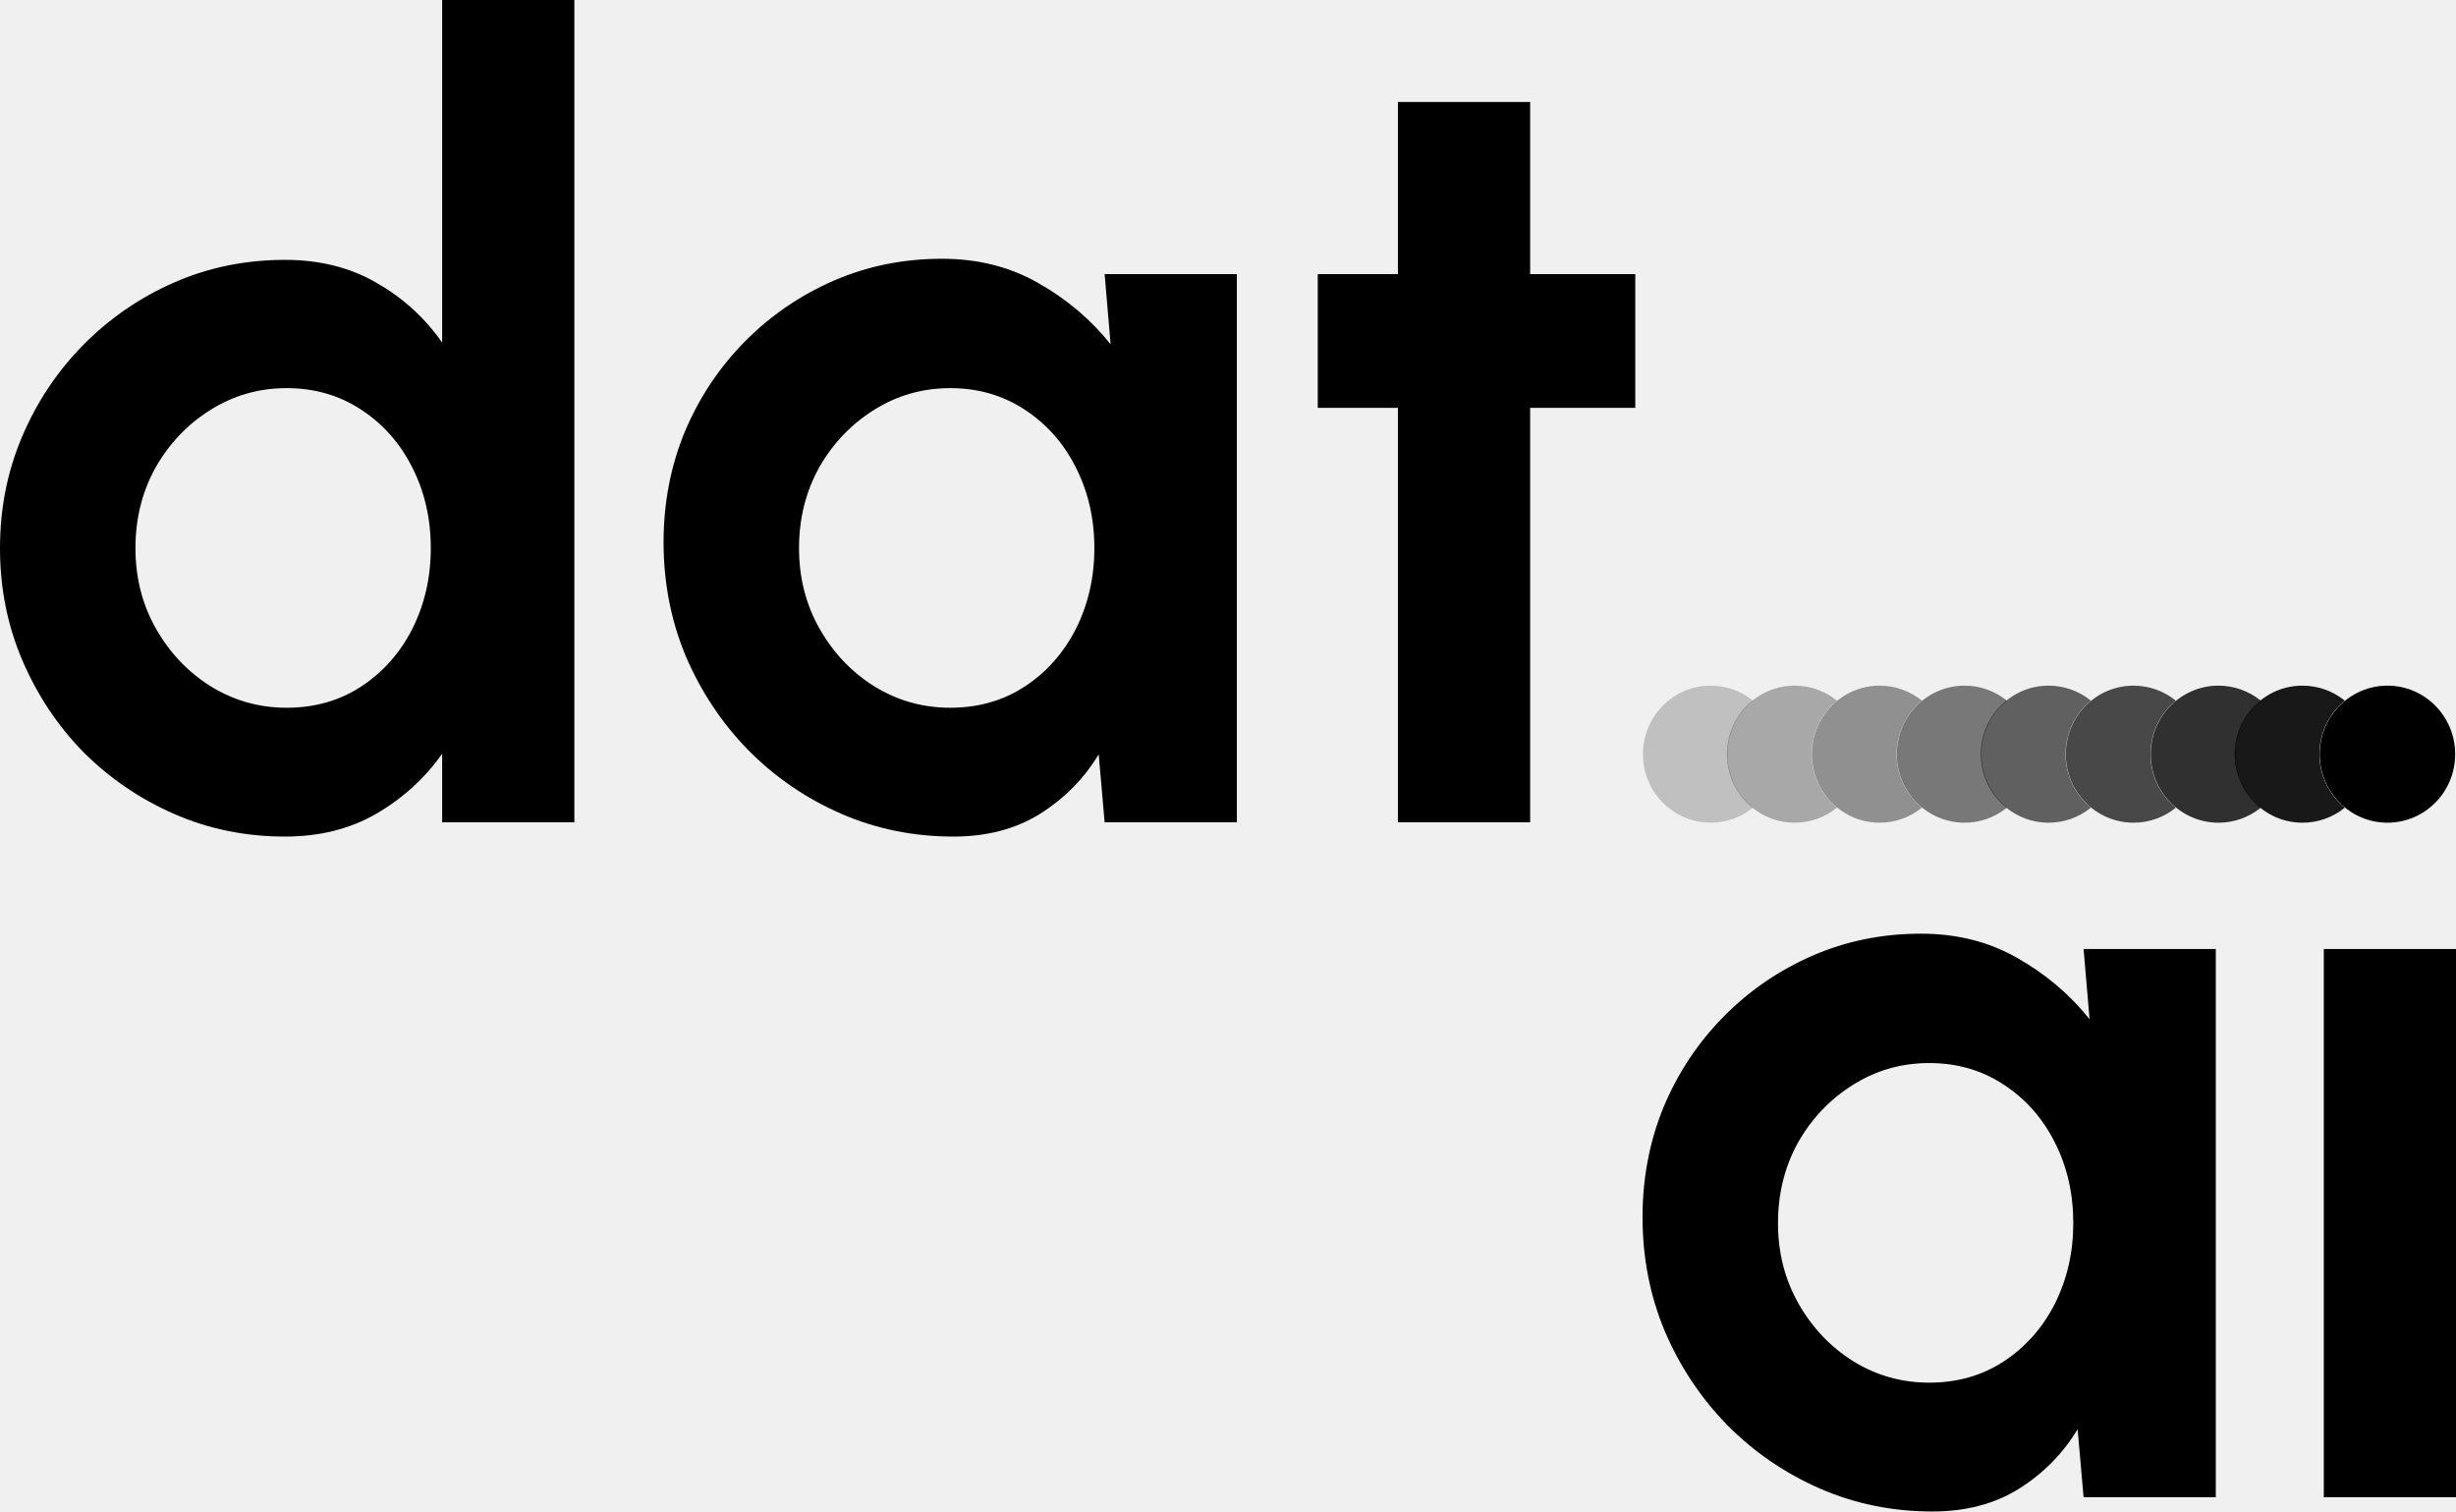
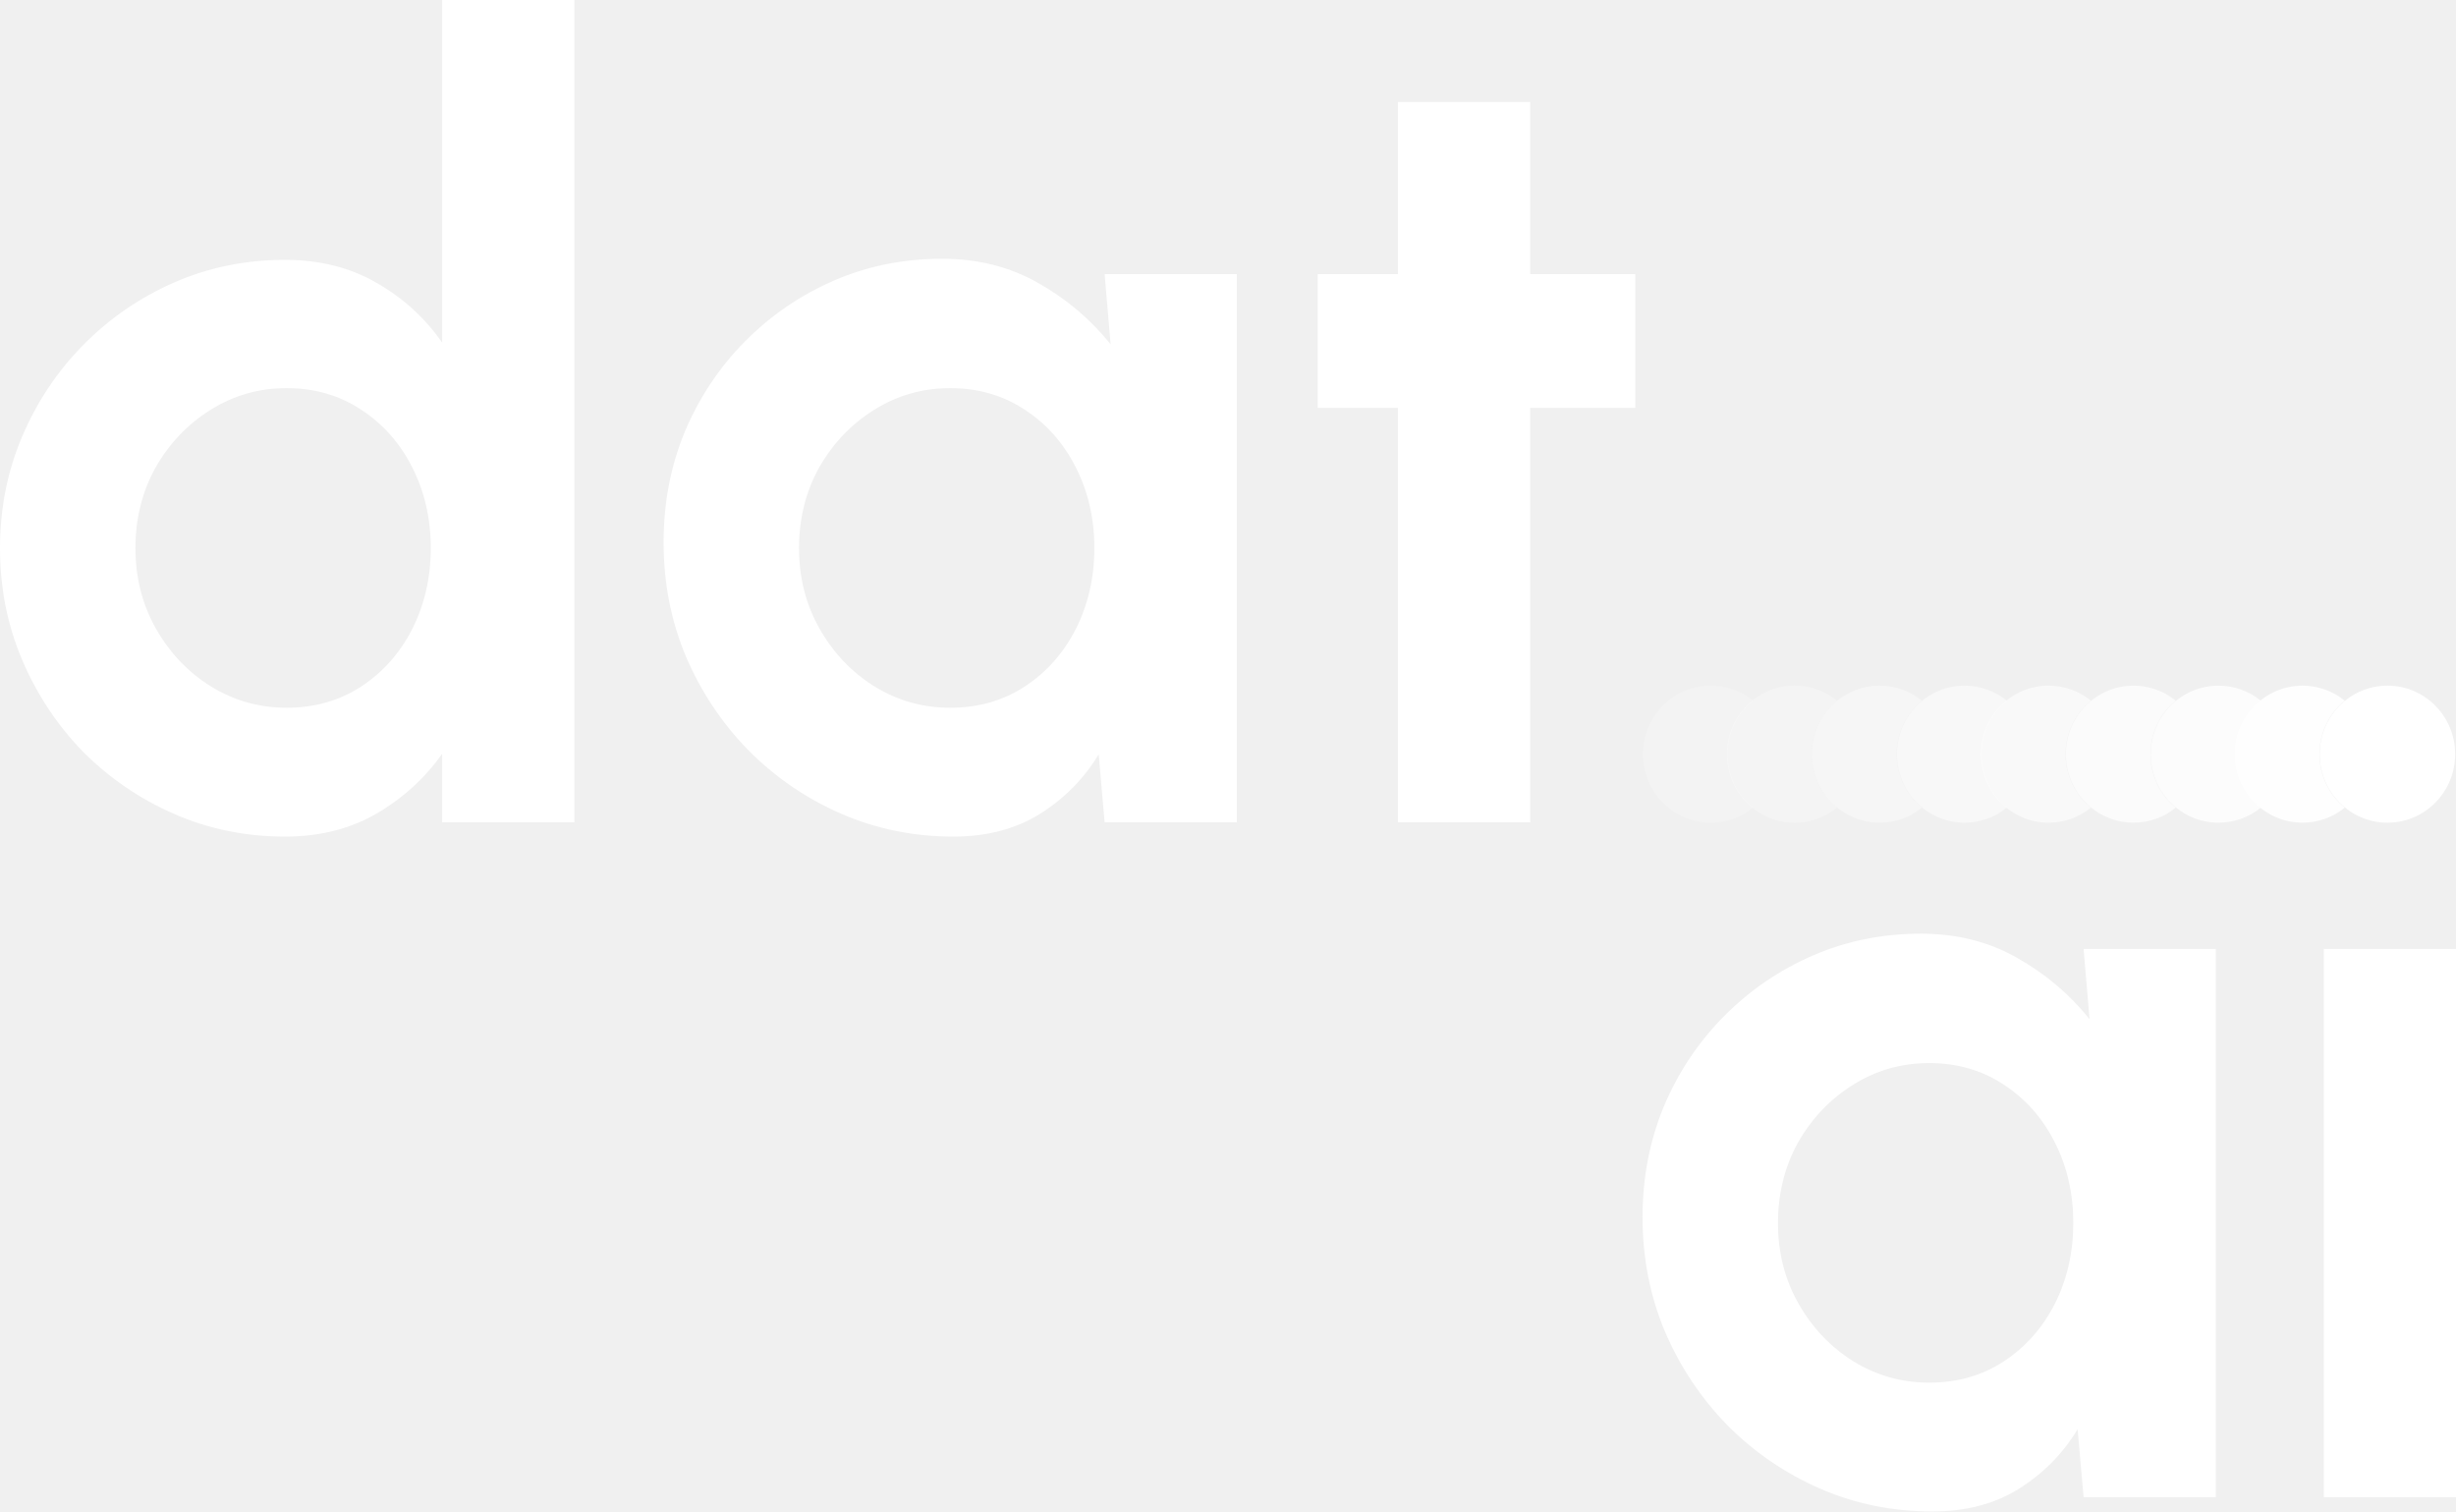
<svg xmlns="http://www.w3.org/2000/svg" viewBox="0 0 65 40" overflow="visible">
  <g>
-     <path d="M 61.501 25.115 L 65 25.115 L 65 39.623 L 61.501 39.623 Z M 55.144 25.115 L 58.643 25.115 L 58.643 39.623 L 55.144 39.623 L 54.986 37.824 C 54.594 38.472 54.073 38.999 53.423 39.405 C 52.783 39.802 52.022 40 51.143 40 C 50.082 40 49.087 39.797 48.16 39.391 C 47.233 38.984 46.415 38.423 45.708 37.708 C 45.01 36.992 44.46 36.165 44.059 35.227 C 43.667 34.289 43.471 33.283 43.471 32.209 C 43.471 31.174 43.657 30.202 44.03 29.293 C 44.412 28.384 44.943 27.586 45.622 26.899 C 46.3 26.213 47.084 25.676 47.974 25.289 C 48.863 24.902 49.819 24.709 50.842 24.709 C 51.788 24.709 52.634 24.922 53.38 25.347 C 54.136 25.773 54.776 26.314 55.302 26.972 Z M 51.057 36.591 C 51.802 36.591 52.462 36.402 53.036 36.025 C 53.609 35.648 54.059 35.14 54.384 34.502 C 54.709 33.854 54.871 33.143 54.871 32.369 C 54.871 31.585 54.709 30.875 54.384 30.236 C 54.059 29.588 53.605 29.076 53.021 28.698 C 52.448 28.321 51.793 28.133 51.057 28.133 C 50.321 28.133 49.647 28.326 49.035 28.713 C 48.432 29.09 47.95 29.598 47.586 30.236 C 47.233 30.875 47.056 31.585 47.056 32.369 C 47.056 33.152 47.237 33.863 47.601 34.502 C 47.964 35.14 48.447 35.648 49.049 36.025 C 49.661 36.402 50.33 36.591 51.057 36.591 Z M 43.279 10.794 L 40.497 10.794 L 40.497 21.762 L 36.997 21.762 L 36.997 10.794 L 34.875 10.794 L 34.875 7.254 L 36.997 7.254 L 36.997 2.698 L 40.497 2.698 L 40.497 7.254 L 43.279 7.254 Z M 29.235 7.254 L 32.734 7.254 L 32.734 21.762 L 29.235 21.762 L 29.078 19.963 C 28.686 20.611 28.164 21.138 27.514 21.544 C 26.874 21.941 26.114 22.139 25.234 22.139 C 24.173 22.139 23.179 21.936 22.251 21.53 C 21.324 21.124 20.507 20.563 19.799 19.847 C 19.101 19.131 18.551 18.304 18.15 17.366 C 17.758 16.428 17.562 15.422 17.562 14.348 C 17.562 13.314 17.748 12.341 18.121 11.432 C 18.504 10.523 19.034 9.725 19.713 9.039 C 20.392 8.352 21.176 7.815 22.065 7.428 C 22.954 7.041 23.91 6.848 24.933 6.848 C 25.88 6.848 26.726 7.061 27.471 7.486 C 28.227 7.912 28.867 8.453 29.393 9.111 Z M 25.148 18.73 C 25.894 18.73 26.554 18.541 27.127 18.164 C 27.701 17.787 28.15 17.279 28.475 16.641 C 28.8 15.993 28.963 15.282 28.963 14.508 C 28.963 13.725 28.8 13.014 28.475 12.375 C 28.15 11.727 27.696 11.215 27.113 10.837 C 26.539 10.46 25.884 10.272 25.148 10.272 C 24.412 10.272 23.738 10.465 23.126 10.852 C 22.524 11.229 22.041 11.737 21.678 12.375 C 21.324 13.014 21.147 13.725 21.147 14.508 C 21.147 15.291 21.329 16.002 21.692 16.641 C 22.055 17.279 22.538 17.787 23.14 18.164 C 23.752 18.541 24.422 18.73 25.148 18.73 Z M 11.702 0 L 15.201 0 L 15.201 21.762 L 11.702 21.762 L 11.702 19.948 C 11.243 20.596 10.665 21.123 9.967 21.53 C 9.269 21.936 8.461 22.139 7.543 22.139 C 6.501 22.139 5.526 21.941 4.618 21.544 C 3.709 21.148 2.906 20.601 2.208 19.905 C 1.52 19.199 0.98 18.386 0.588 17.467 C 0.196 16.549 0 15.562 0 14.508 C 0 13.454 0.196 12.467 0.588 11.548 C 0.98 10.629 1.52 9.822 2.208 9.125 C 2.906 8.419 3.709 7.868 4.618 7.472 C 5.526 7.075 6.501 6.877 7.543 6.877 C 8.461 6.877 9.269 7.08 9.967 7.486 C 10.665 7.883 11.243 8.41 11.702 9.067 Z M 7.586 18.73 C 8.332 18.73 8.992 18.541 9.565 18.164 C 10.139 17.787 10.588 17.279 10.913 16.641 C 11.238 15.993 11.401 15.282 11.401 14.508 C 11.401 13.724 11.238 13.014 10.913 12.375 C 10.588 11.727 10.134 11.215 9.551 10.837 C 8.977 10.46 8.322 10.272 7.586 10.272 C 6.85 10.272 6.176 10.465 5.564 10.852 C 4.962 11.229 4.479 11.737 4.116 12.375 C 3.762 13.014 3.585 13.724 3.585 14.508 C 3.585 15.291 3.767 16.002 4.13 16.641 C 4.493 17.279 4.976 17.787 5.579 18.164 C 6.19 18.541 6.86 18.73 7.586 18.73 Z" fill="currentColor" />
-     <path d="M 61.393 19.959 C 61.393 18.957 62.196 18.145 63.186 18.145 C 64.176 18.145 64.978 18.957 64.978 19.959 C 64.978 20.96 64.176 21.772 63.186 21.772 C 62.196 21.772 61.393 20.96 61.393 19.959 Z" fill="currentColor" />
-     <path d="M 60.937 18.145 C 61.345 18.145 61.74 18.285 62.058 18.543 C 61.648 18.875 61.386 19.386 61.386 19.959 C 61.386 20.531 61.648 21.042 62.058 21.374 C 61.74 21.632 61.345 21.773 60.937 21.772 C 59.947 21.772 59.145 20.96 59.145 19.959 C 59.145 18.957 59.947 18.145 60.937 18.145 Z" fill="currentColor" opacity="0.9" />
-     <path d="M 58.714 18.145 C 59.121 18.145 59.517 18.285 59.835 18.543 C 59.424 18.875 59.162 19.386 59.162 19.959 C 59.162 20.531 59.424 21.042 59.835 21.374 C 59.517 21.632 59.121 21.773 58.714 21.772 C 57.724 21.772 56.921 20.96 56.921 19.959 C 56.921 18.957 57.724 18.145 58.714 18.145 Z" fill="currentColor" opacity="0.8" />
-     <path d="M 56.466 18.145 C 56.873 18.145 57.269 18.285 57.586 18.543 C 57.176 18.875 56.914 19.386 56.914 19.959 C 56.914 20.531 57.176 21.042 57.586 21.374 C 57.269 21.632 56.873 21.773 56.466 21.772 C 55.476 21.772 54.673 20.96 54.673 19.959 C 54.673 18.957 55.476 18.145 56.466 18.145 Z" fill="currentColor" opacity="0.7" />
-     <path d="M 54.218 18.145 C 54.625 18.145 55.02 18.285 55.338 18.543 C 54.929 18.875 54.666 19.386 54.666 19.959 C 54.666 20.531 54.928 21.042 55.338 21.374 C 55.02 21.632 54.625 21.773 54.218 21.772 C 53.228 21.772 52.425 20.96 52.425 19.959 C 52.425 18.957 53.228 18.145 54.218 18.145 Z" fill="currentColor" opacity="0.6" />
-     <path d="M 51.994 18.145 C 52.402 18.145 52.797 18.285 53.115 18.543 C 52.705 18.875 52.442 19.386 52.442 19.959 C 52.442 20.531 52.705 21.042 53.115 21.374 C 52.797 21.632 52.402 21.773 51.994 21.772 C 51.004 21.772 50.201 20.96 50.201 19.959 C 50.201 18.957 51.004 18.145 51.994 18.145 Z" fill="currentColor" opacity="0.5" />
-     <path d="M 49.746 18.145 C 50.17 18.145 50.559 18.294 50.866 18.543 C 50.457 18.875 50.194 19.386 50.194 19.959 C 50.194 20.531 50.457 21.042 50.866 21.374 C 50.549 21.632 50.153 21.773 49.746 21.772 C 48.756 21.772 47.953 20.96 47.953 19.959 C 47.953 18.957 48.756 18.145 49.746 18.145 Z" fill="currentColor" opacity="0.4" />
-     <path d="M 47.498 18.145 C 47.922 18.145 48.311 18.294 48.618 18.543 C 48.208 18.875 47.946 19.386 47.946 19.959 C 47.946 20.531 48.208 21.042 48.618 21.374 C 48.3 21.632 47.905 21.773 47.498 21.772 C 46.508 21.772 45.705 20.96 45.705 19.959 C 45.705 18.957 46.508 18.145 47.498 18.145 Z" fill="currentColor" opacity="0.3" />
-     <path d="M 45.274 18.145 C 45.682 18.145 46.077 18.285 46.395 18.543 C 45.985 18.875 45.722 19.386 45.722 19.959 C 45.722 20.531 45.985 21.042 46.394 21.374 C 46.077 21.632 45.682 21.773 45.274 21.772 C 44.284 21.772 43.482 20.96 43.482 19.959 C 43.482 18.957 44.284 18.145 45.274 18.145 Z" fill="currentColor" opacity="0.2" />
+     <path d="M 61.501 25.115 L 65 25.115 L 65 39.623 L 61.501 39.623 Z M 55.144 25.115 L 58.643 25.115 L 58.643 39.623 L 55.144 39.623 L 54.986 37.824 C 54.594 38.472 54.073 38.999 53.423 39.405 C 52.783 39.802 52.022 40 51.143 40 C 50.082 40 49.087 39.797 48.16 39.391 C 47.233 38.984 46.415 38.423 45.708 37.708 C 45.01 36.992 44.46 36.165 44.059 35.227 C 43.667 34.289 43.471 33.283 43.471 32.209 C 43.471 31.174 43.657 30.202 44.03 29.293 C 44.412 28.384 44.943 27.586 45.622 26.899 C 46.3 26.213 47.084 25.676 47.974 25.289 C 48.863 24.902 49.819 24.709 50.842 24.709 C 51.788 24.709 52.634 24.922 53.38 25.347 C 54.136 25.773 54.776 26.314 55.302 26.972 Z M 51.057 36.591 C 51.802 36.591 52.462 36.402 53.036 36.025 C 53.609 35.648 54.059 35.14 54.384 34.502 C 54.709 33.854 54.871 33.143 54.871 32.369 C 54.871 31.585 54.709 30.875 54.384 30.236 C 54.059 29.588 53.605 29.076 53.021 28.698 C 52.448 28.321 51.793 28.133 51.057 28.133 C 50.321 28.133 49.647 28.326 49.035 28.713 C 48.432 29.09 47.95 29.598 47.586 30.236 C 47.233 30.875 47.056 31.585 47.056 32.369 C 47.056 33.152 47.237 33.863 47.601 34.502 C 47.964 35.14 48.447 35.648 49.049 36.025 C 49.661 36.402 50.33 36.591 51.057 36.591 Z M 43.279 10.794 L 40.497 10.794 L 40.497 21.762 L 36.997 21.762 L 36.997 10.794 L 34.875 10.794 L 34.875 7.254 L 36.997 7.254 L 36.997 2.698 L 40.497 2.698 L 40.497 7.254 L 43.279 7.254 Z M 29.235 7.254 L 32.734 7.254 L 32.734 21.762 L 29.235 21.762 L 29.078 19.963 C 28.686 20.611 28.164 21.138 27.514 21.544 C 26.874 21.941 26.114 22.139 25.234 22.139 C 24.173 22.139 23.179 21.936 22.251 21.53 C 21.324 21.124 20.507 20.563 19.799 19.847 C 19.101 19.131 18.551 18.304 18.15 17.366 C 17.758 16.428 17.562 15.422 17.562 14.348 C 17.562 13.314 17.748 12.341 18.121 11.432 C 18.504 10.523 19.034 9.725 19.713 9.039 C 20.392 8.352 21.176 7.815 22.065 7.428 C 22.954 7.041 23.91 6.848 24.933 6.848 C 25.88 6.848 26.726 7.061 27.471 7.486 C 28.227 7.912 28.867 8.453 29.393 9.111 Z M 25.148 18.73 C 25.894 18.73 26.554 18.541 27.127 18.164 C 27.701 17.787 28.15 17.279 28.475 16.641 C 28.8 15.993 28.963 15.282 28.963 14.508 C 28.963 13.725 28.8 13.014 28.475 12.375 C 28.15 11.727 27.696 11.215 27.113 10.837 C 26.539 10.46 25.884 10.272 25.148 10.272 C 24.412 10.272 23.738 10.465 23.126 10.852 C 22.524 11.229 22.041 11.737 21.678 12.375 C 21.324 13.014 21.147 13.725 21.147 14.508 C 21.147 15.291 21.329 16.002 21.692 16.641 C 22.055 17.279 22.538 17.787 23.14 18.164 C 23.752 18.541 24.422 18.73 25.148 18.73 Z M 11.702 0 L 15.201 0 L 15.201 21.762 L 11.702 21.762 L 11.702 19.948 C 11.243 20.596 10.665 21.123 9.967 21.53 C 9.269 21.936 8.461 22.139 7.543 22.139 C 6.501 22.139 5.526 21.941 4.618 21.544 C 3.709 21.148 2.906 20.601 2.208 19.905 C 1.52 19.199 0.98 18.386 0.588 17.467 C 0.196 16.549 0 15.562 0 14.508 C 0 13.454 0.196 12.467 0.588 11.548 C 0.98 10.629 1.52 9.822 2.208 9.125 C 2.906 8.419 3.709 7.868 4.618 7.472 C 5.526 7.075 6.501 6.877 7.543 6.877 C 8.461 6.877 9.269 7.08 9.967 7.486 C 10.665 7.883 11.243 8.41 11.702 9.067 Z M 7.586 18.73 C 8.332 18.73 8.992 18.541 9.565 18.164 C 10.139 17.787 10.588 17.279 10.913 16.641 C 11.238 15.993 11.401 15.282 11.401 14.508 C 11.401 13.724 11.238 13.014 10.913 12.375 C 10.588 11.727 10.134 11.215 9.551 10.837 C 8.977 10.46 8.322 10.272 7.586 10.272 C 6.85 10.272 6.176 10.465 5.564 10.852 C 4.962 11.229 4.479 11.737 4.116 12.375 C 3.762 13.014 3.585 13.724 3.585 14.508 C 3.585 15.291 3.767 16.002 4.13 16.641 C 4.493 17.279 4.976 17.787 5.579 18.164 C 6.19 18.541 6.86 18.73 7.586 18.73 Z" fill="white" />
+     <path d="M 61.393 19.959 C 61.393 18.957 62.196 18.145 63.186 18.145 C 64.176 18.145 64.978 18.957 64.978 19.959 C 64.978 20.96 64.176 21.772 63.186 21.772 C 62.196 21.772 61.393 20.96 61.393 19.959 Z" fill="white" />
+     <path d="M 60.937 18.145 C 61.345 18.145 61.74 18.285 62.058 18.543 C 61.648 18.875 61.386 19.386 61.386 19.959 C 61.386 20.531 61.648 21.042 62.058 21.374 C 61.74 21.632 61.345 21.773 60.937 21.772 C 59.947 21.772 59.145 20.96 59.145 19.959 C 59.145 18.957 59.947 18.145 60.937 18.145 Z" fill="white" opacity="0.9" />
+     <path d="M 58.714 18.145 C 59.121 18.145 59.517 18.285 59.835 18.543 C 59.424 18.875 59.162 19.386 59.162 19.959 C 59.162 20.531 59.424 21.042 59.835 21.374 C 59.517 21.632 59.121 21.773 58.714 21.772 C 57.724 21.772 56.921 20.96 56.921 19.959 C 56.921 18.957 57.724 18.145 58.714 18.145 Z" fill="white" opacity="0.8" />
+     <path d="M 56.466 18.145 C 56.873 18.145 57.269 18.285 57.586 18.543 C 57.176 18.875 56.914 19.386 56.914 19.959 C 56.914 20.531 57.176 21.042 57.586 21.374 C 57.269 21.632 56.873 21.773 56.466 21.772 C 55.476 21.772 54.673 20.96 54.673 19.959 C 54.673 18.957 55.476 18.145 56.466 18.145 Z" fill="white" opacity="0.7" />
+     <path d="M 54.218 18.145 C 54.625 18.145 55.02 18.285 55.338 18.543 C 54.929 18.875 54.666 19.386 54.666 19.959 C 54.666 20.531 54.928 21.042 55.338 21.374 C 55.02 21.632 54.625 21.773 54.218 21.772 C 53.228 21.772 52.425 20.96 52.425 19.959 C 52.425 18.957 53.228 18.145 54.218 18.145 Z" fill="white" opacity="0.6" />
+     <path d="M 51.994 18.145 C 52.402 18.145 52.797 18.285 53.115 18.543 C 52.705 18.875 52.442 19.386 52.442 19.959 C 52.442 20.531 52.705 21.042 53.115 21.374 C 52.797 21.632 52.402 21.773 51.994 21.772 C 51.004 21.772 50.201 20.96 50.201 19.959 C 50.201 18.957 51.004 18.145 51.994 18.145 Z" fill="white" opacity="0.5" />
+     <path d="M 49.746 18.145 C 50.17 18.145 50.559 18.294 50.866 18.543 C 50.457 18.875 50.194 19.386 50.194 19.959 C 50.194 20.531 50.457 21.042 50.866 21.374 C 50.549 21.632 50.153 21.773 49.746 21.772 C 48.756 21.772 47.953 20.96 47.953 19.959 C 47.953 18.957 48.756 18.145 49.746 18.145 Z" fill="white" opacity="0.4" />
+     <path d="M 47.498 18.145 C 47.922 18.145 48.311 18.294 48.618 18.543 C 48.208 18.875 47.946 19.386 47.946 19.959 C 47.946 20.531 48.208 21.042 48.618 21.374 C 48.3 21.632 47.905 21.773 47.498 21.772 C 46.508 21.772 45.705 20.96 45.705 19.959 C 45.705 18.957 46.508 18.145 47.498 18.145 Z" fill="white" opacity="0.3" />
+     <path d="M 45.274 18.145 C 45.682 18.145 46.077 18.285 46.395 18.543 C 45.985 18.875 45.722 19.386 45.722 19.959 C 45.722 20.531 45.985 21.042 46.394 21.374 C 46.077 21.632 45.682 21.773 45.274 21.772 C 44.284 21.772 43.482 20.96 43.482 19.959 C 43.482 18.957 44.284 18.145 45.274 18.145 Z" fill="white" opacity="0.2" />
  </g>
</svg>
